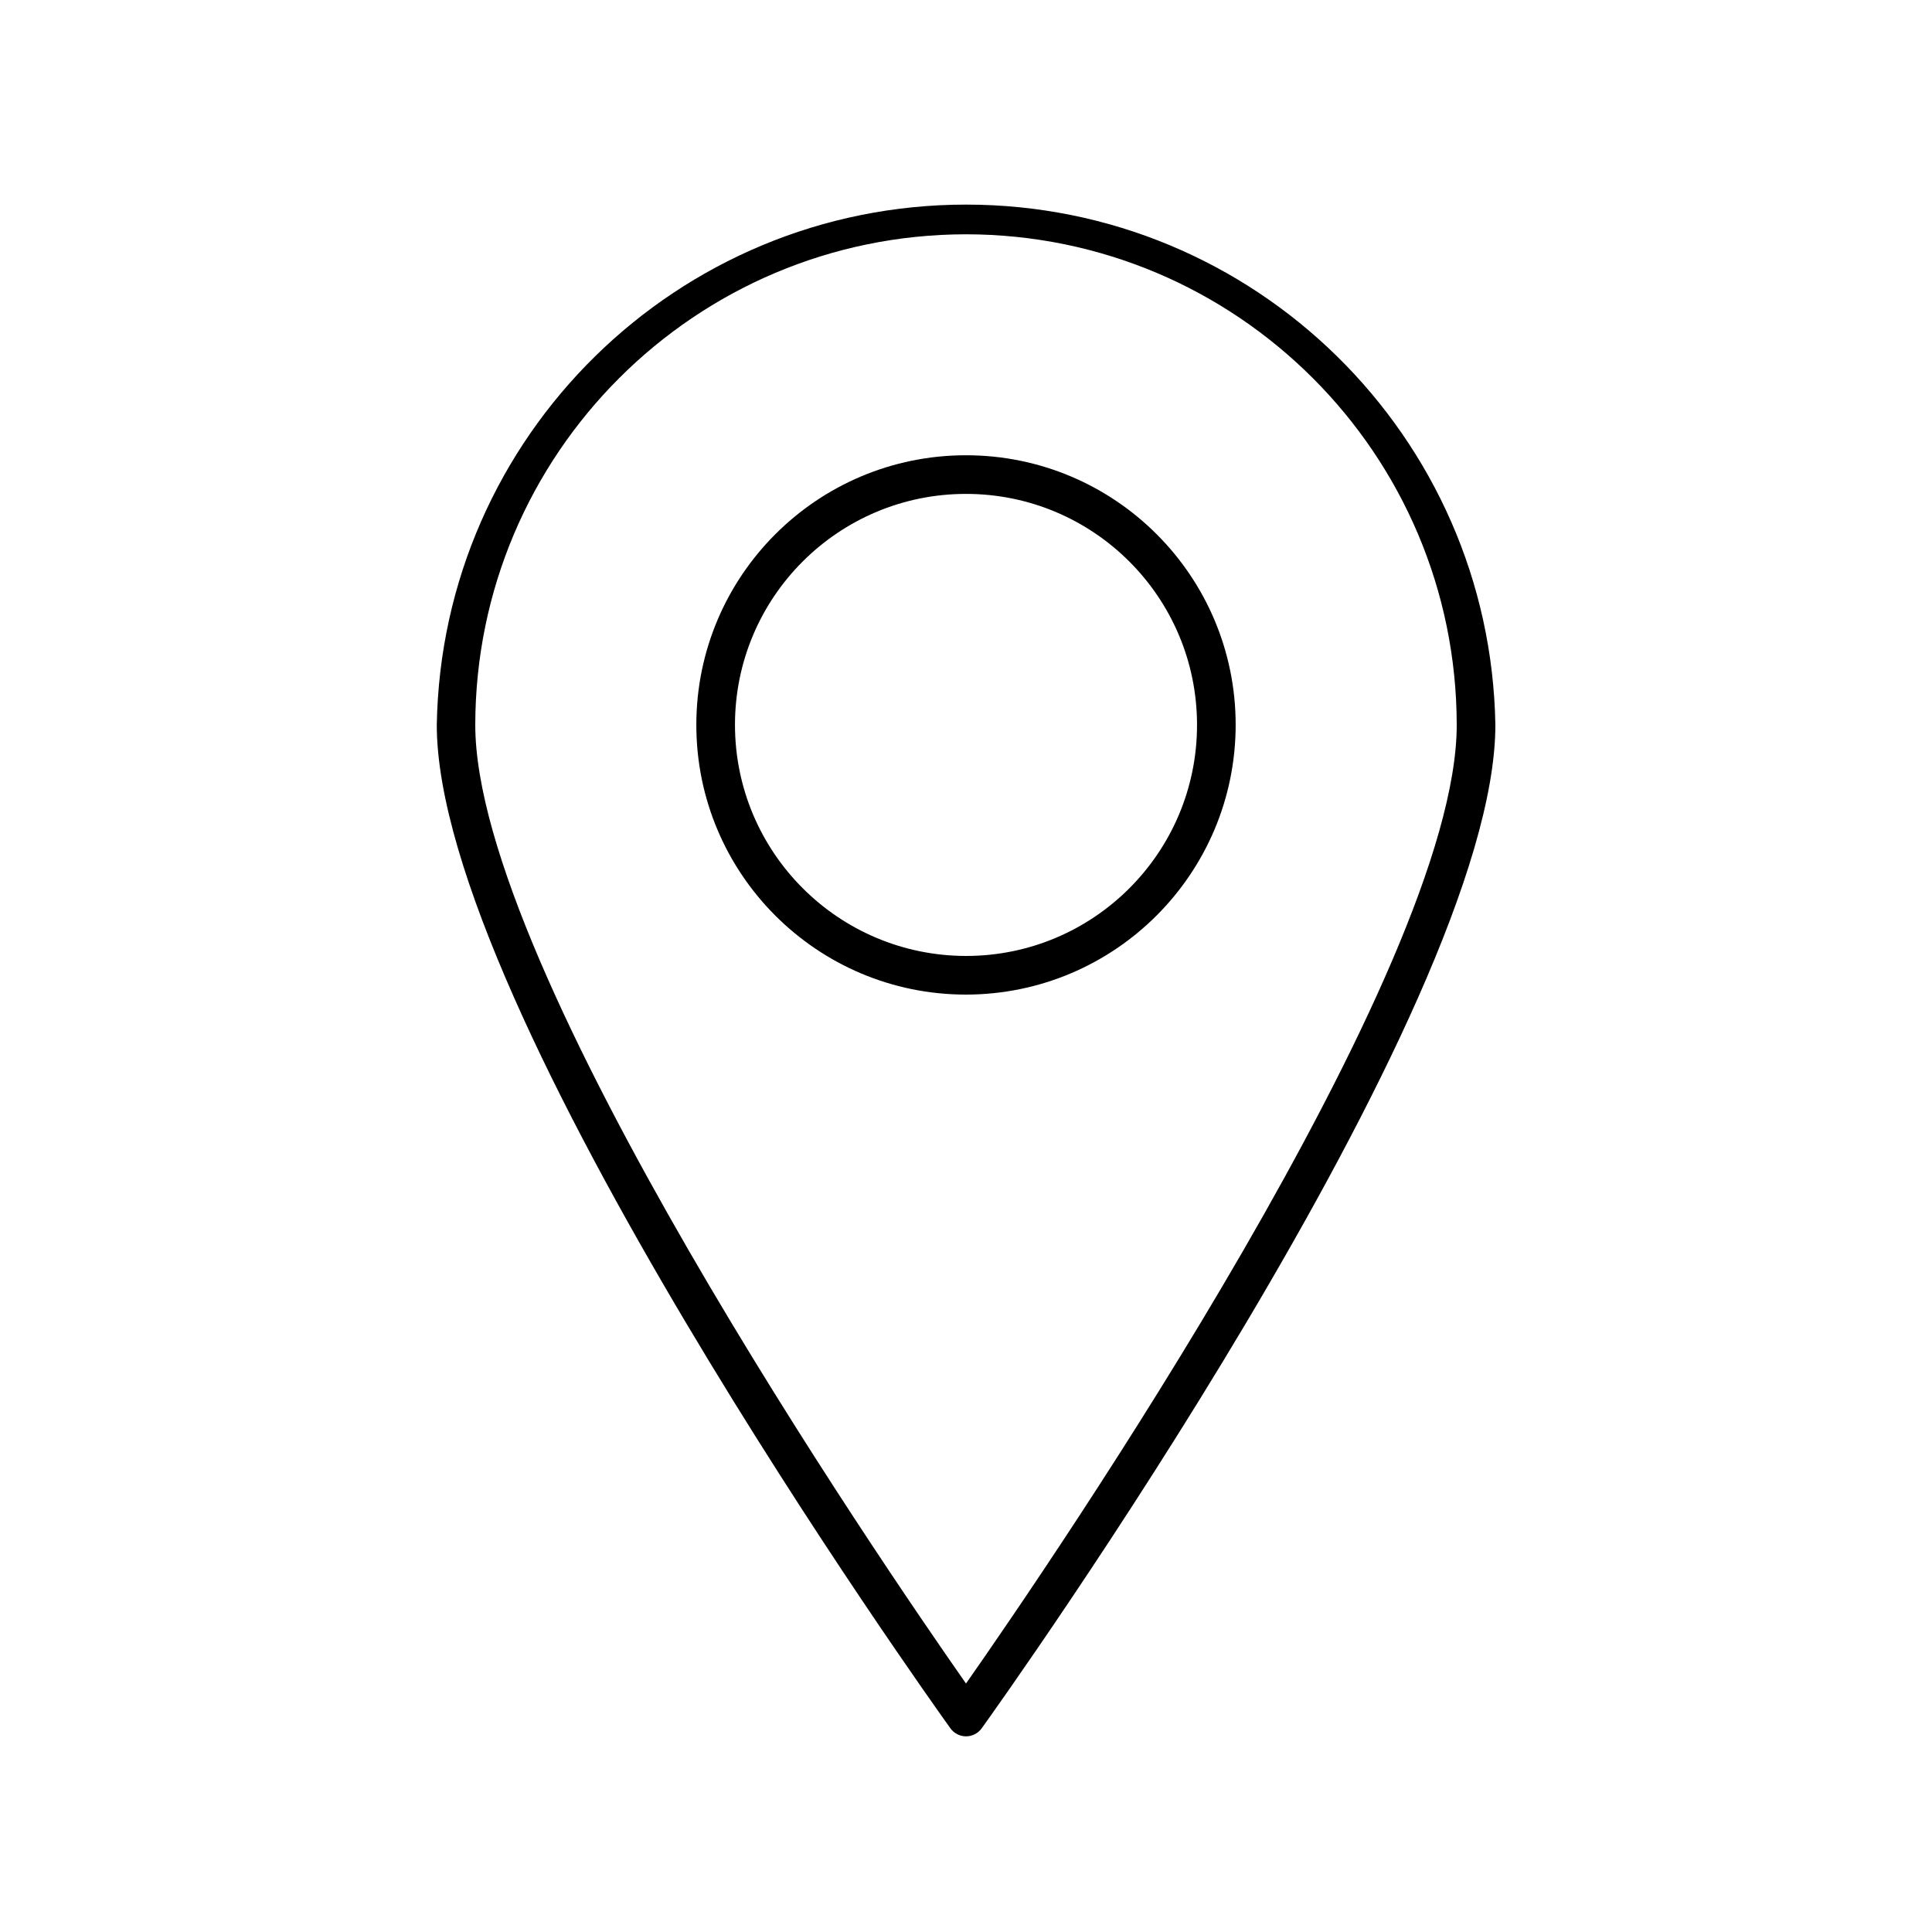
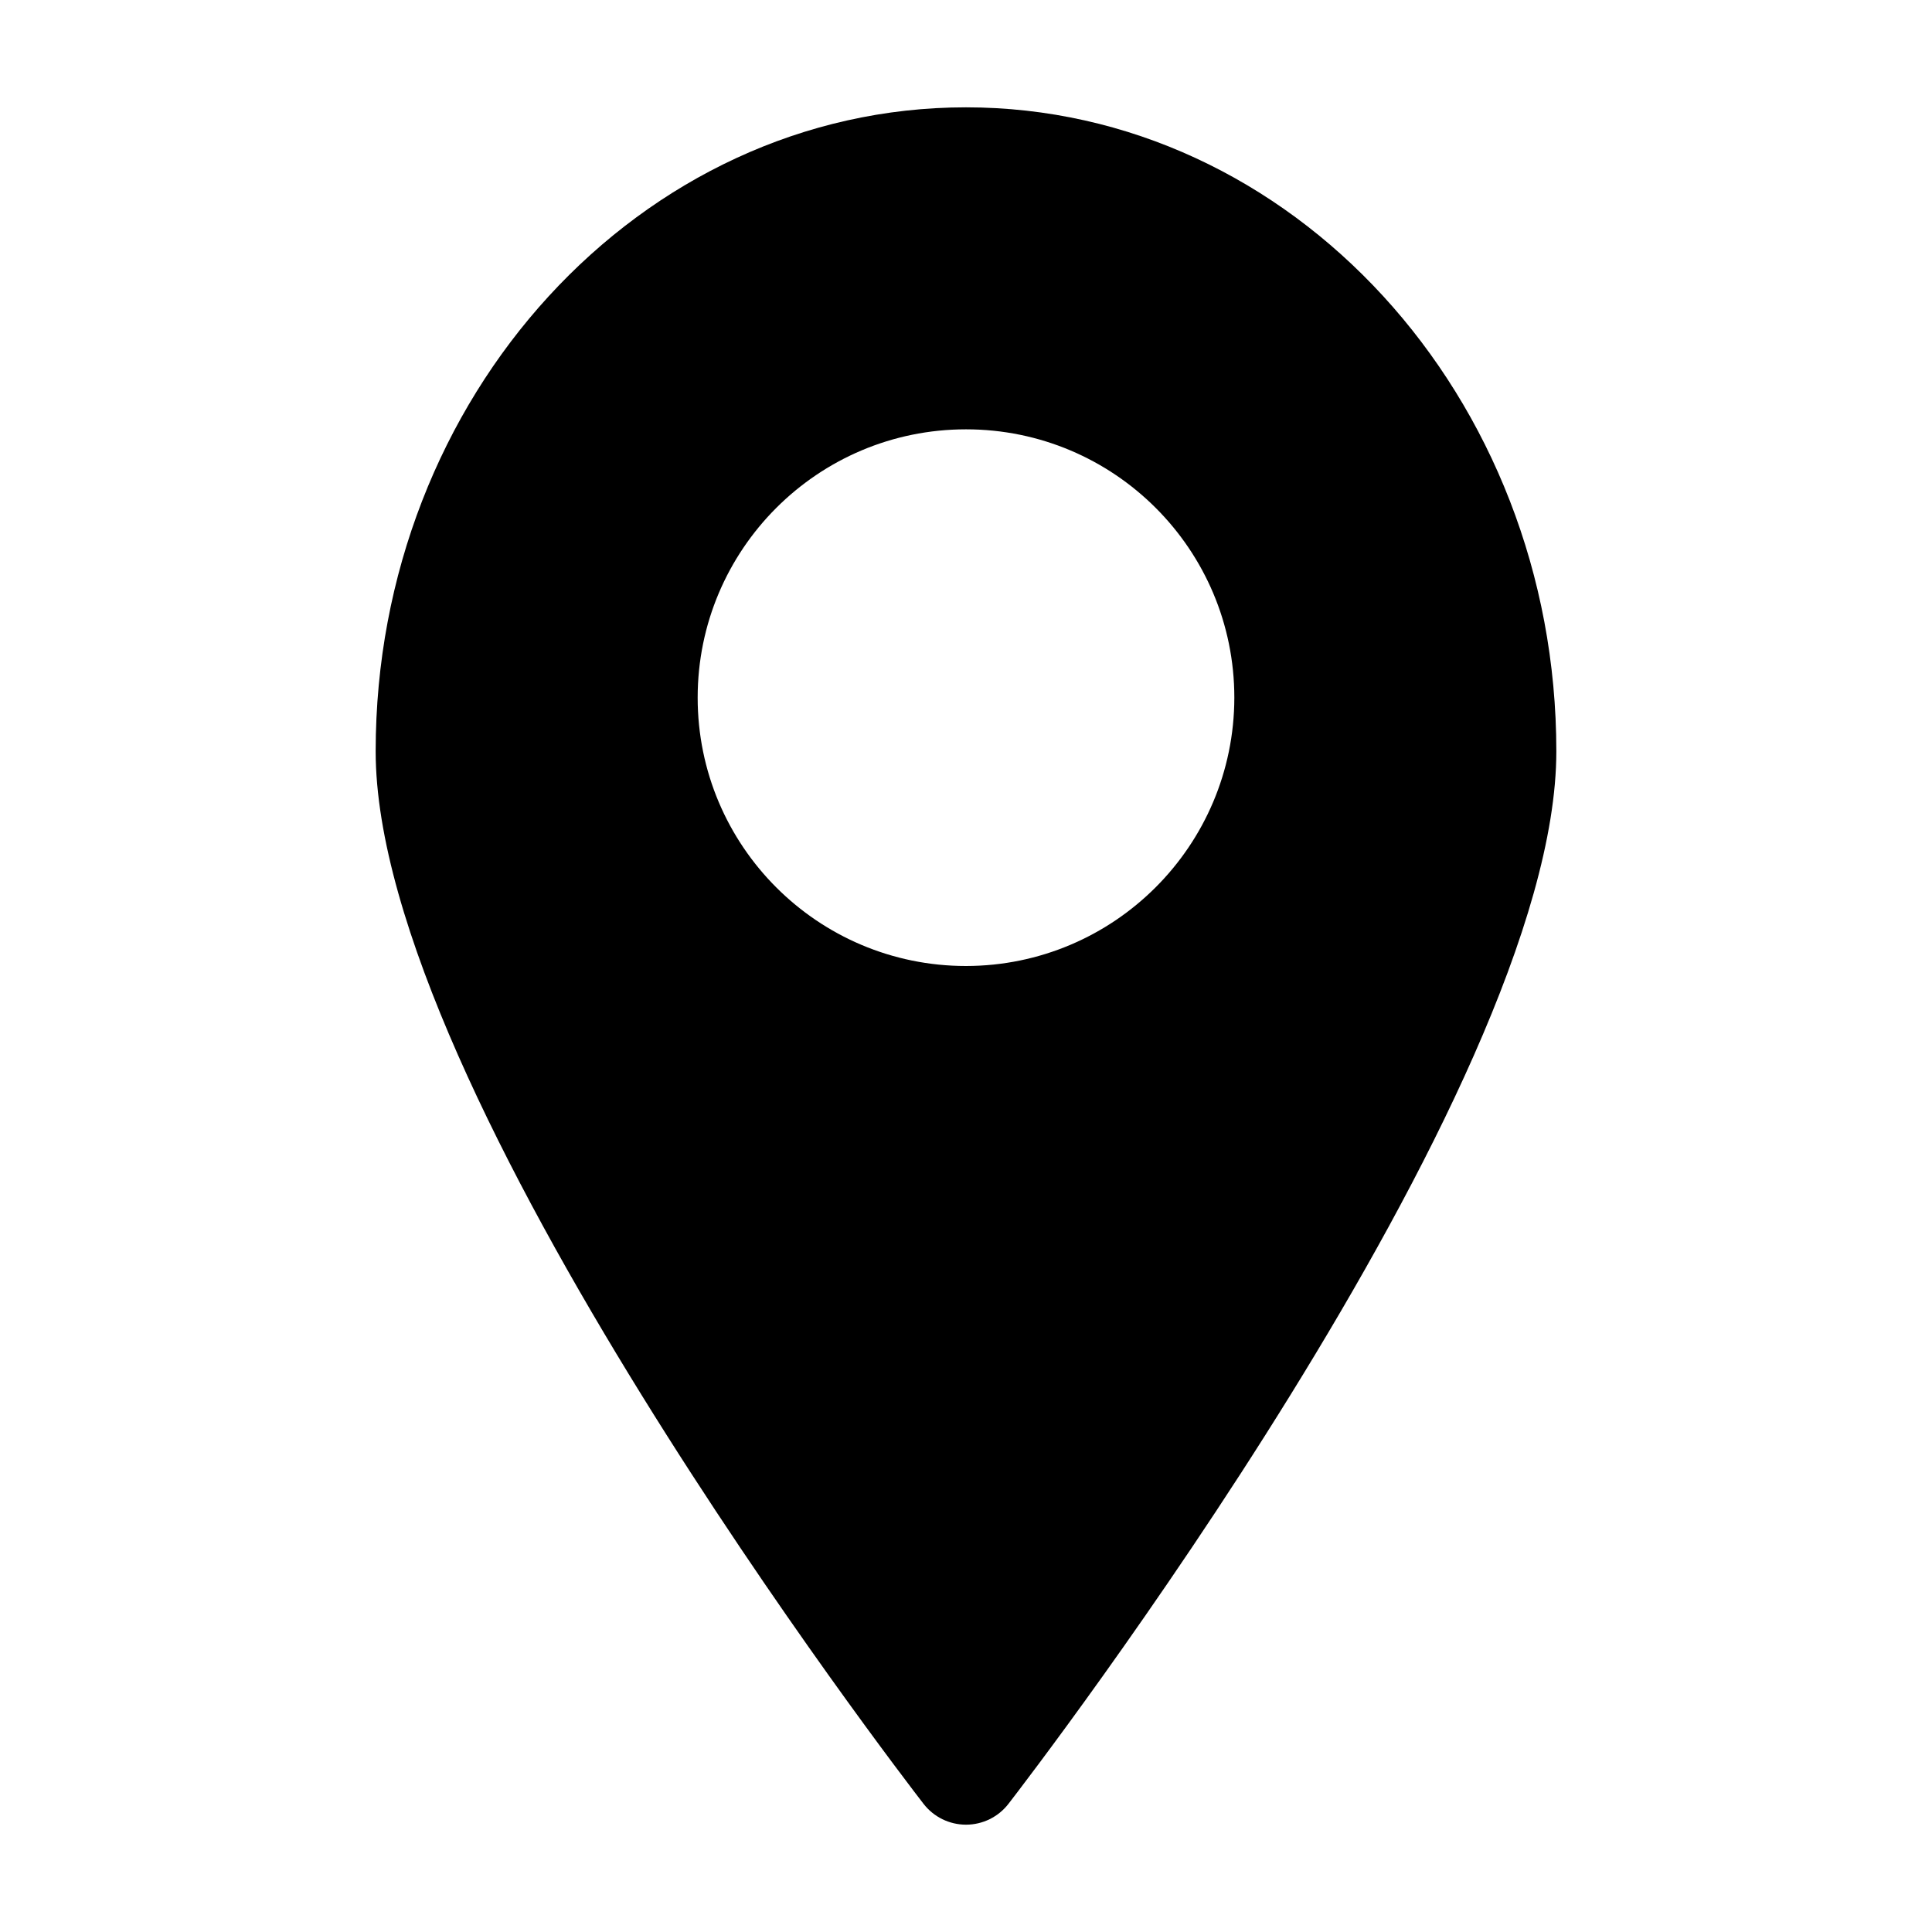
- <svg xmlns="http://www.w3.org/2000/svg" id="Layer_1" viewBox="0 0 100 100" data-name="Layer 1">
-   <path d="m63.958 37.522a13.958 13.958 0 1 0 -13.958 13.958 13.974 13.974 0 0 0 13.958-13.958zm-25.916 0a11.958 11.958 0 1 1 11.958 11.958 11.972 11.972 0 0 1 -11.958-11.958z" />
-   <path d="m50 89.873a1 1 0 0 0 .813-.417c1.087-1.512 26.587-37.204 26.587-51.934a27.4 27.4 0 0 0 -54.792 0c0 14.73 25.5 50.422 26.584 51.934a1 1 0 0 0 .808.417zm0-77.746a25.424 25.424 0 0 1 25.4 25.395c0 12.667-20.969 43.293-25.4 49.617-4.427-6.324-25.4-36.95-25.4-49.617a25.424 25.424 0 0 1 25.4-25.395z" />
+ <svg viewBox="0 0 36 36">
+   <path d="m18 2c-6.065 0-11 5.383-11 12 0 6.344 9.792 19.073 10.209 19.612a1 1 0 0 0 1.582 0c.417-.539 10.209-13.268 10.209-19.612 0-6.617-4.935-12-11-12zm0 16a5 5 0 1 1 5-5 5.006 5.006 0 0 1 -5 5z" />
</svg>
